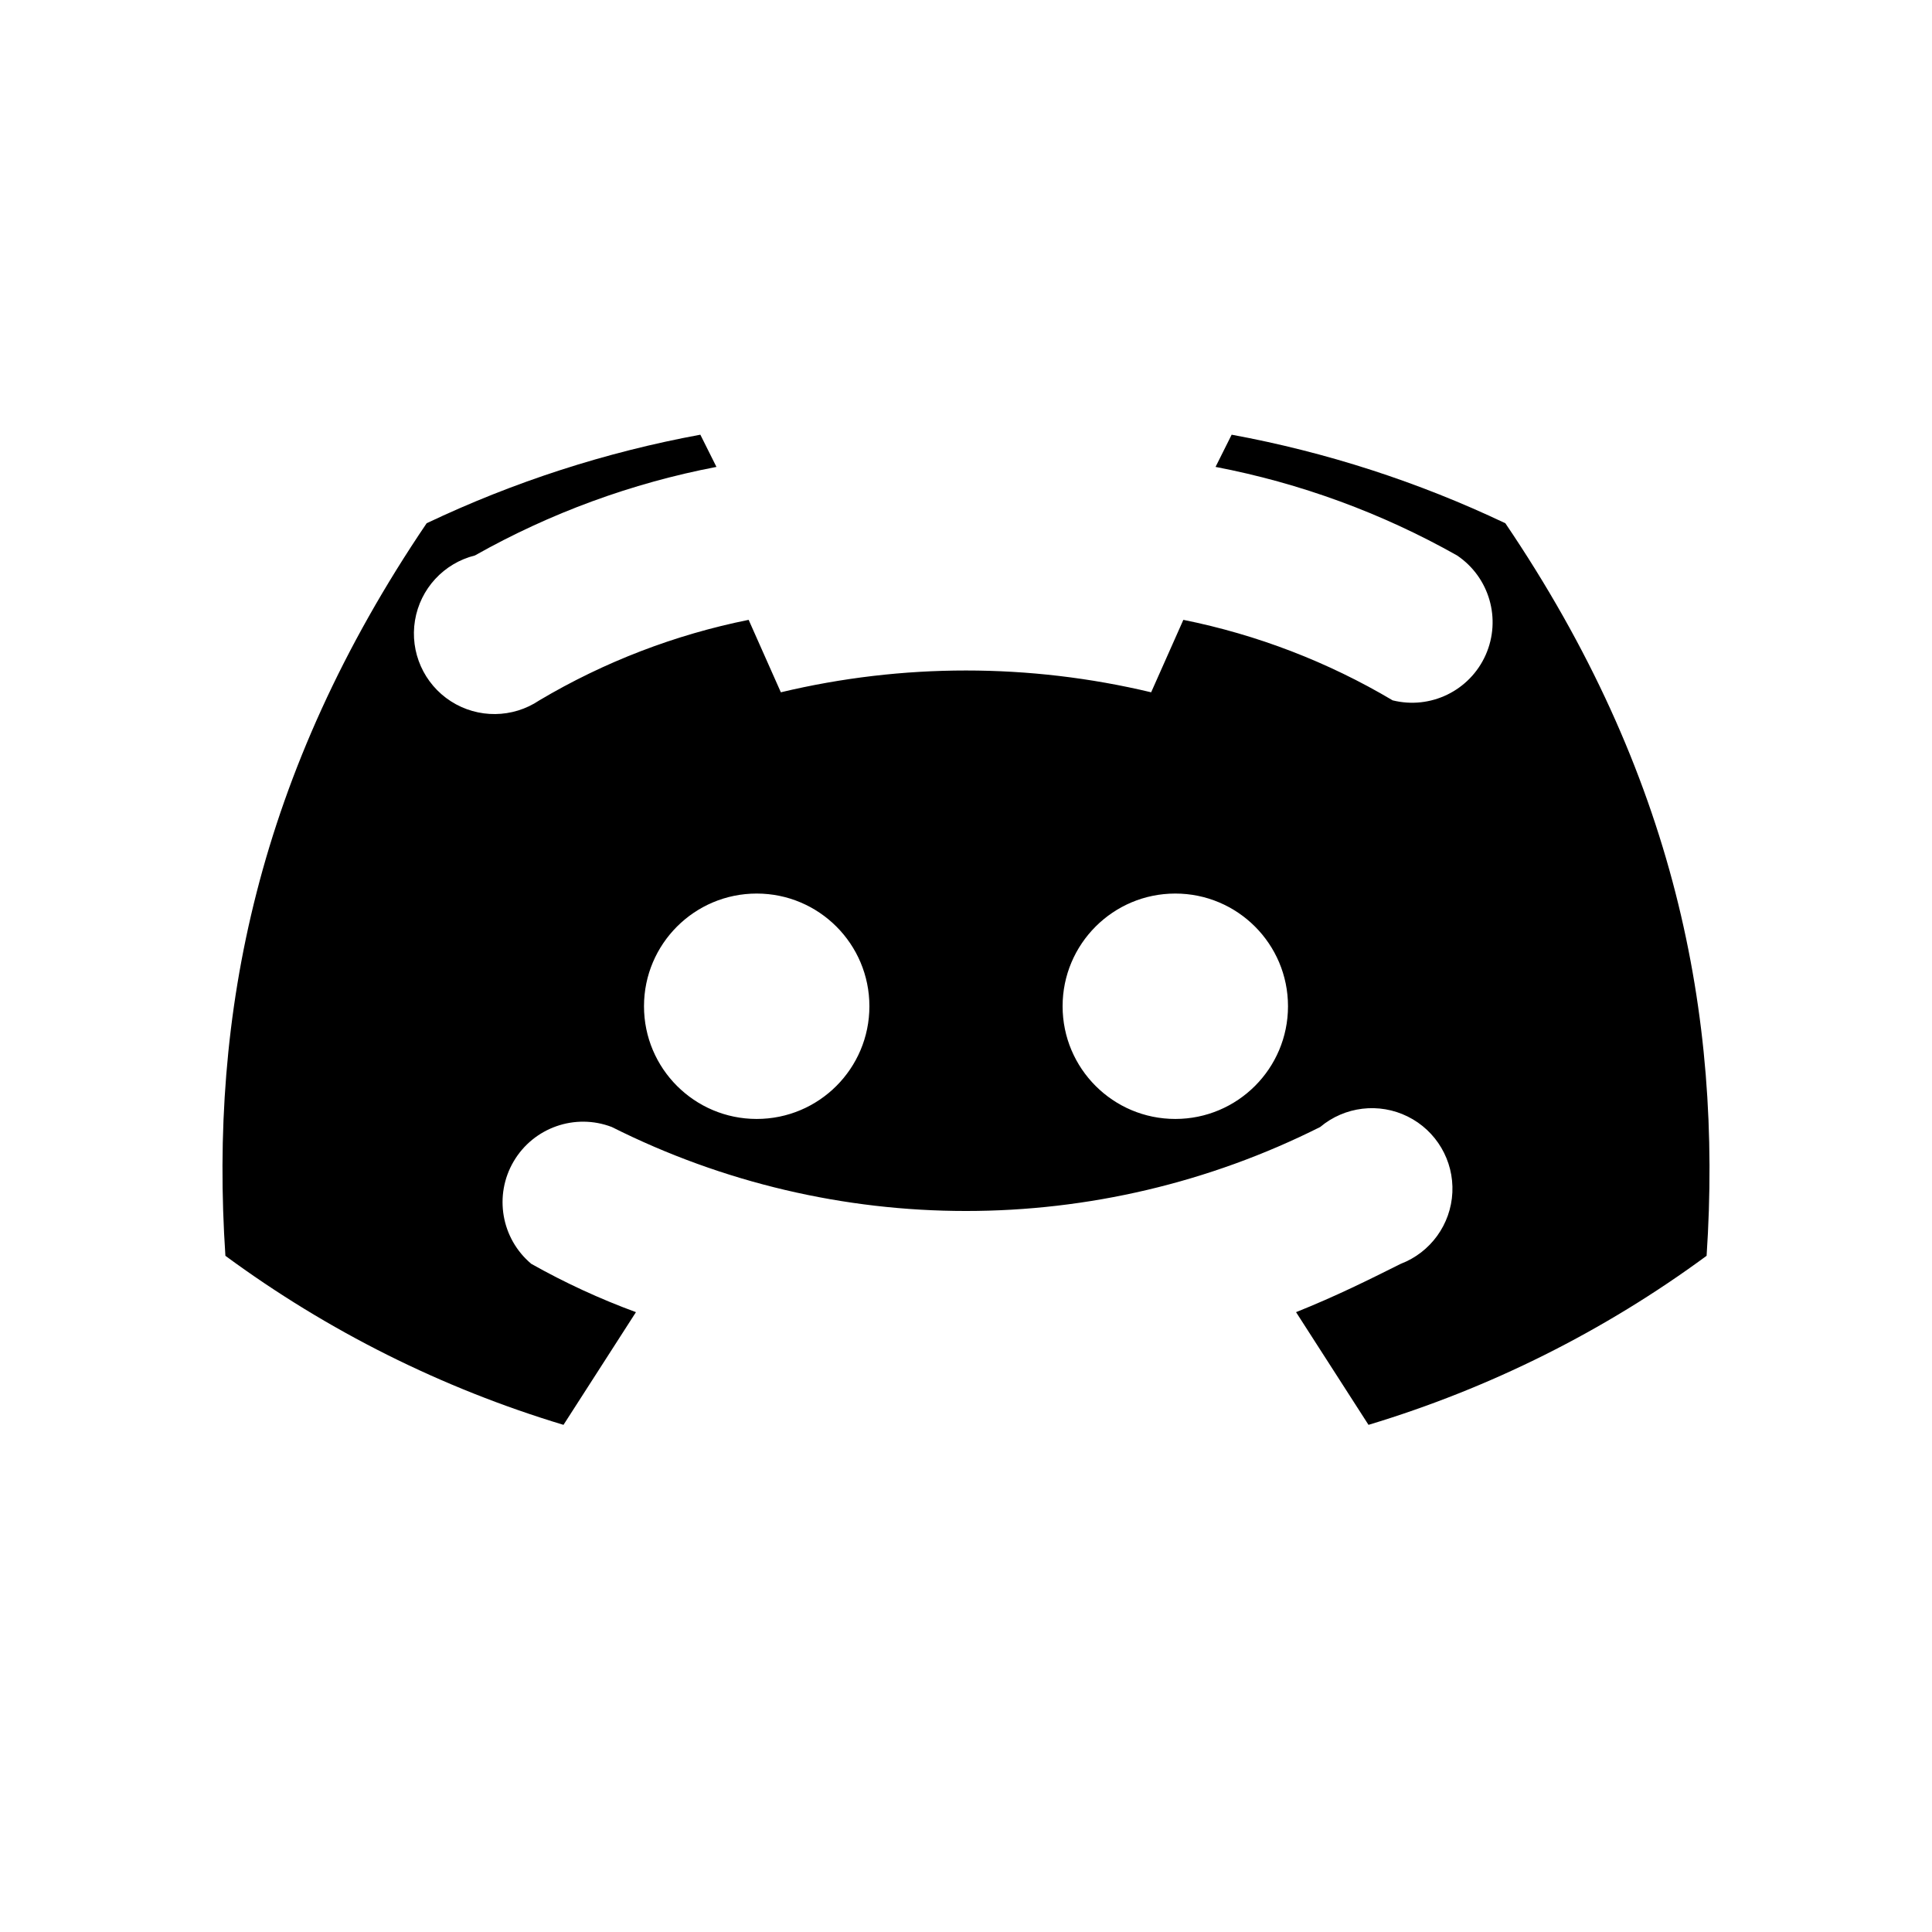
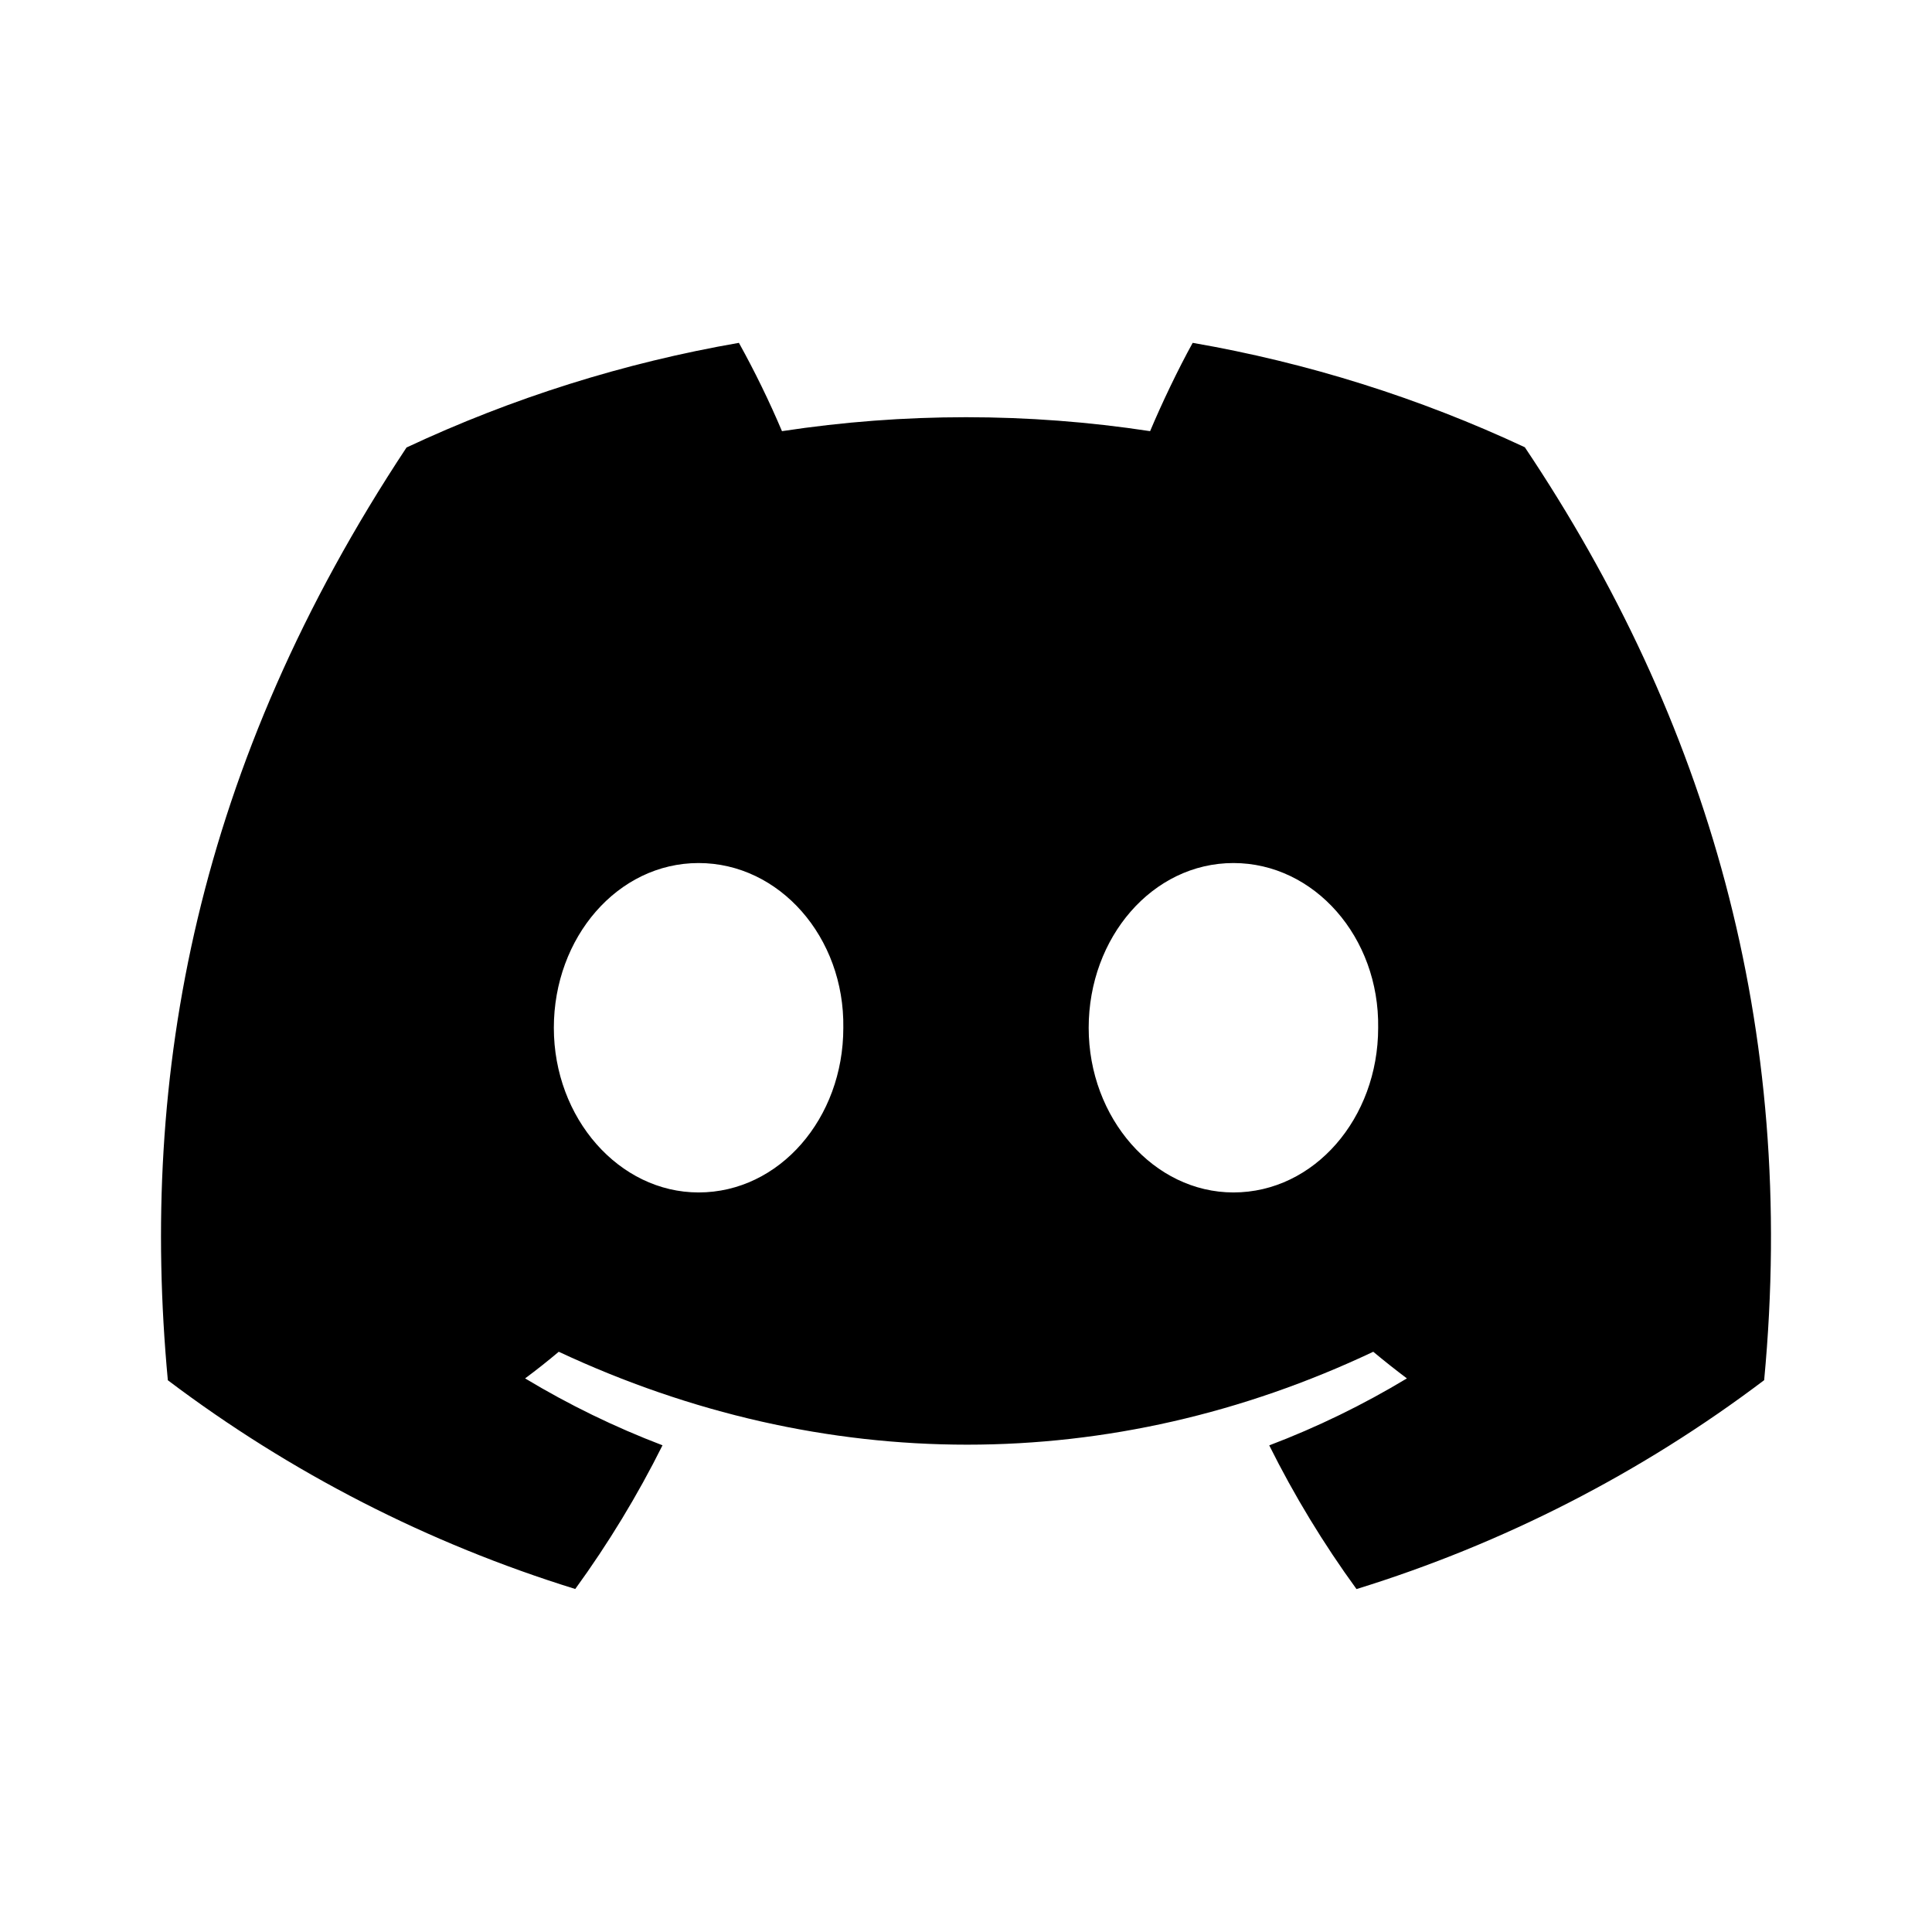
- <svg xmlns="http://www.w3.org/2000/svg" viewBox="0 0 24 24" fill="none">
-   <path d="M18.7 6.5a13.7 13.7 0 0 0-3.4-1.1l-.2.4a9.9 9.9 0 0 1 3 1.1 1 1 0 0 1-.8 1.8 8.3 8.3 0 0 0-2.6-1l-.4.9a9.9 9.9 0 0 0-4.6 0l-.4-.9a8.3 8.3 0 0 0-2.6 1 1 1 0 1 1-.8-1.8 9.9 9.9 0 0 1 3-1.1l-.2-.4A13.7 13.7 0 0 0 5.3 6.5C3.2 9.6 2.6 12.6 2.8 15.6a13.8 13.8 0 0 0 4.2 2.1l.9-1.4a8.9 8.9 0 0 1-1.3-.6 1 1 0 0 1 1-1.7 9.8 9.8 0 0 0 8.8 0 1 1 0 1 1 1 1.7c-.4.2-.8.4-1.3.6l.9 1.4a13.8 13.8 0 0 0 4.2-2.1c.2-3-.4-6-2.5-9.1ZM9.4 13.9a1.4 1.4 0 1 1 0-2.8 1.4 1.4 0 0 1 0 2.8Zm5.2 0a1.4 1.4 0 1 1 0-2.8 1.4 1.4 0 0 1 0 2.8Z" fill="#000" />
+ <svg xmlns="http://www.w3.org/2000/svg" fill="#000000" width="800px" height="800px" viewBox="0 0 24 24" xml:space="preserve">
+   <path d="M18.942 5.556a16.299 16.299 0 0 0-4.126-1.297c-.178.321-.385.754-.529 1.097a15.175 15.175 0 0 0-4.573 0 11.583 11.583 0 0 0-.535-1.097 16.274 16.274 0 0 0-4.129 1.3c-2.611 3.946-3.319 7.794-2.965 11.587a16.494 16.494 0 0 0 5.061 2.593 12.65 12.65 0 0 0 1.084-1.785 10.689 10.689 0 0 1-1.707-.831c.143-.106.283-.217.418-.331 3.291 1.539 6.866 1.539 10.118 0 .137.114.277.225.418.331-.541.326-1.114.606-1.71.832a12.52 12.52 0 0 0 1.084 1.785 16.46 16.46 0 0 0 5.064-2.595c.415-4.396-.709-8.209-2.973-11.589zM8.678 14.813c-.988 0-1.798-.922-1.798-2.045s.793-2.047 1.798-2.047 1.815.922 1.798 2.047c.001 1.123-.793 2.045-1.798 2.045zm6.644 0c-.988 0-1.798-.922-1.798-2.045s.793-2.047 1.798-2.047 1.815.922 1.798 2.047c0 1.123-.793 2.045-1.798 2.045z" />
</svg>
